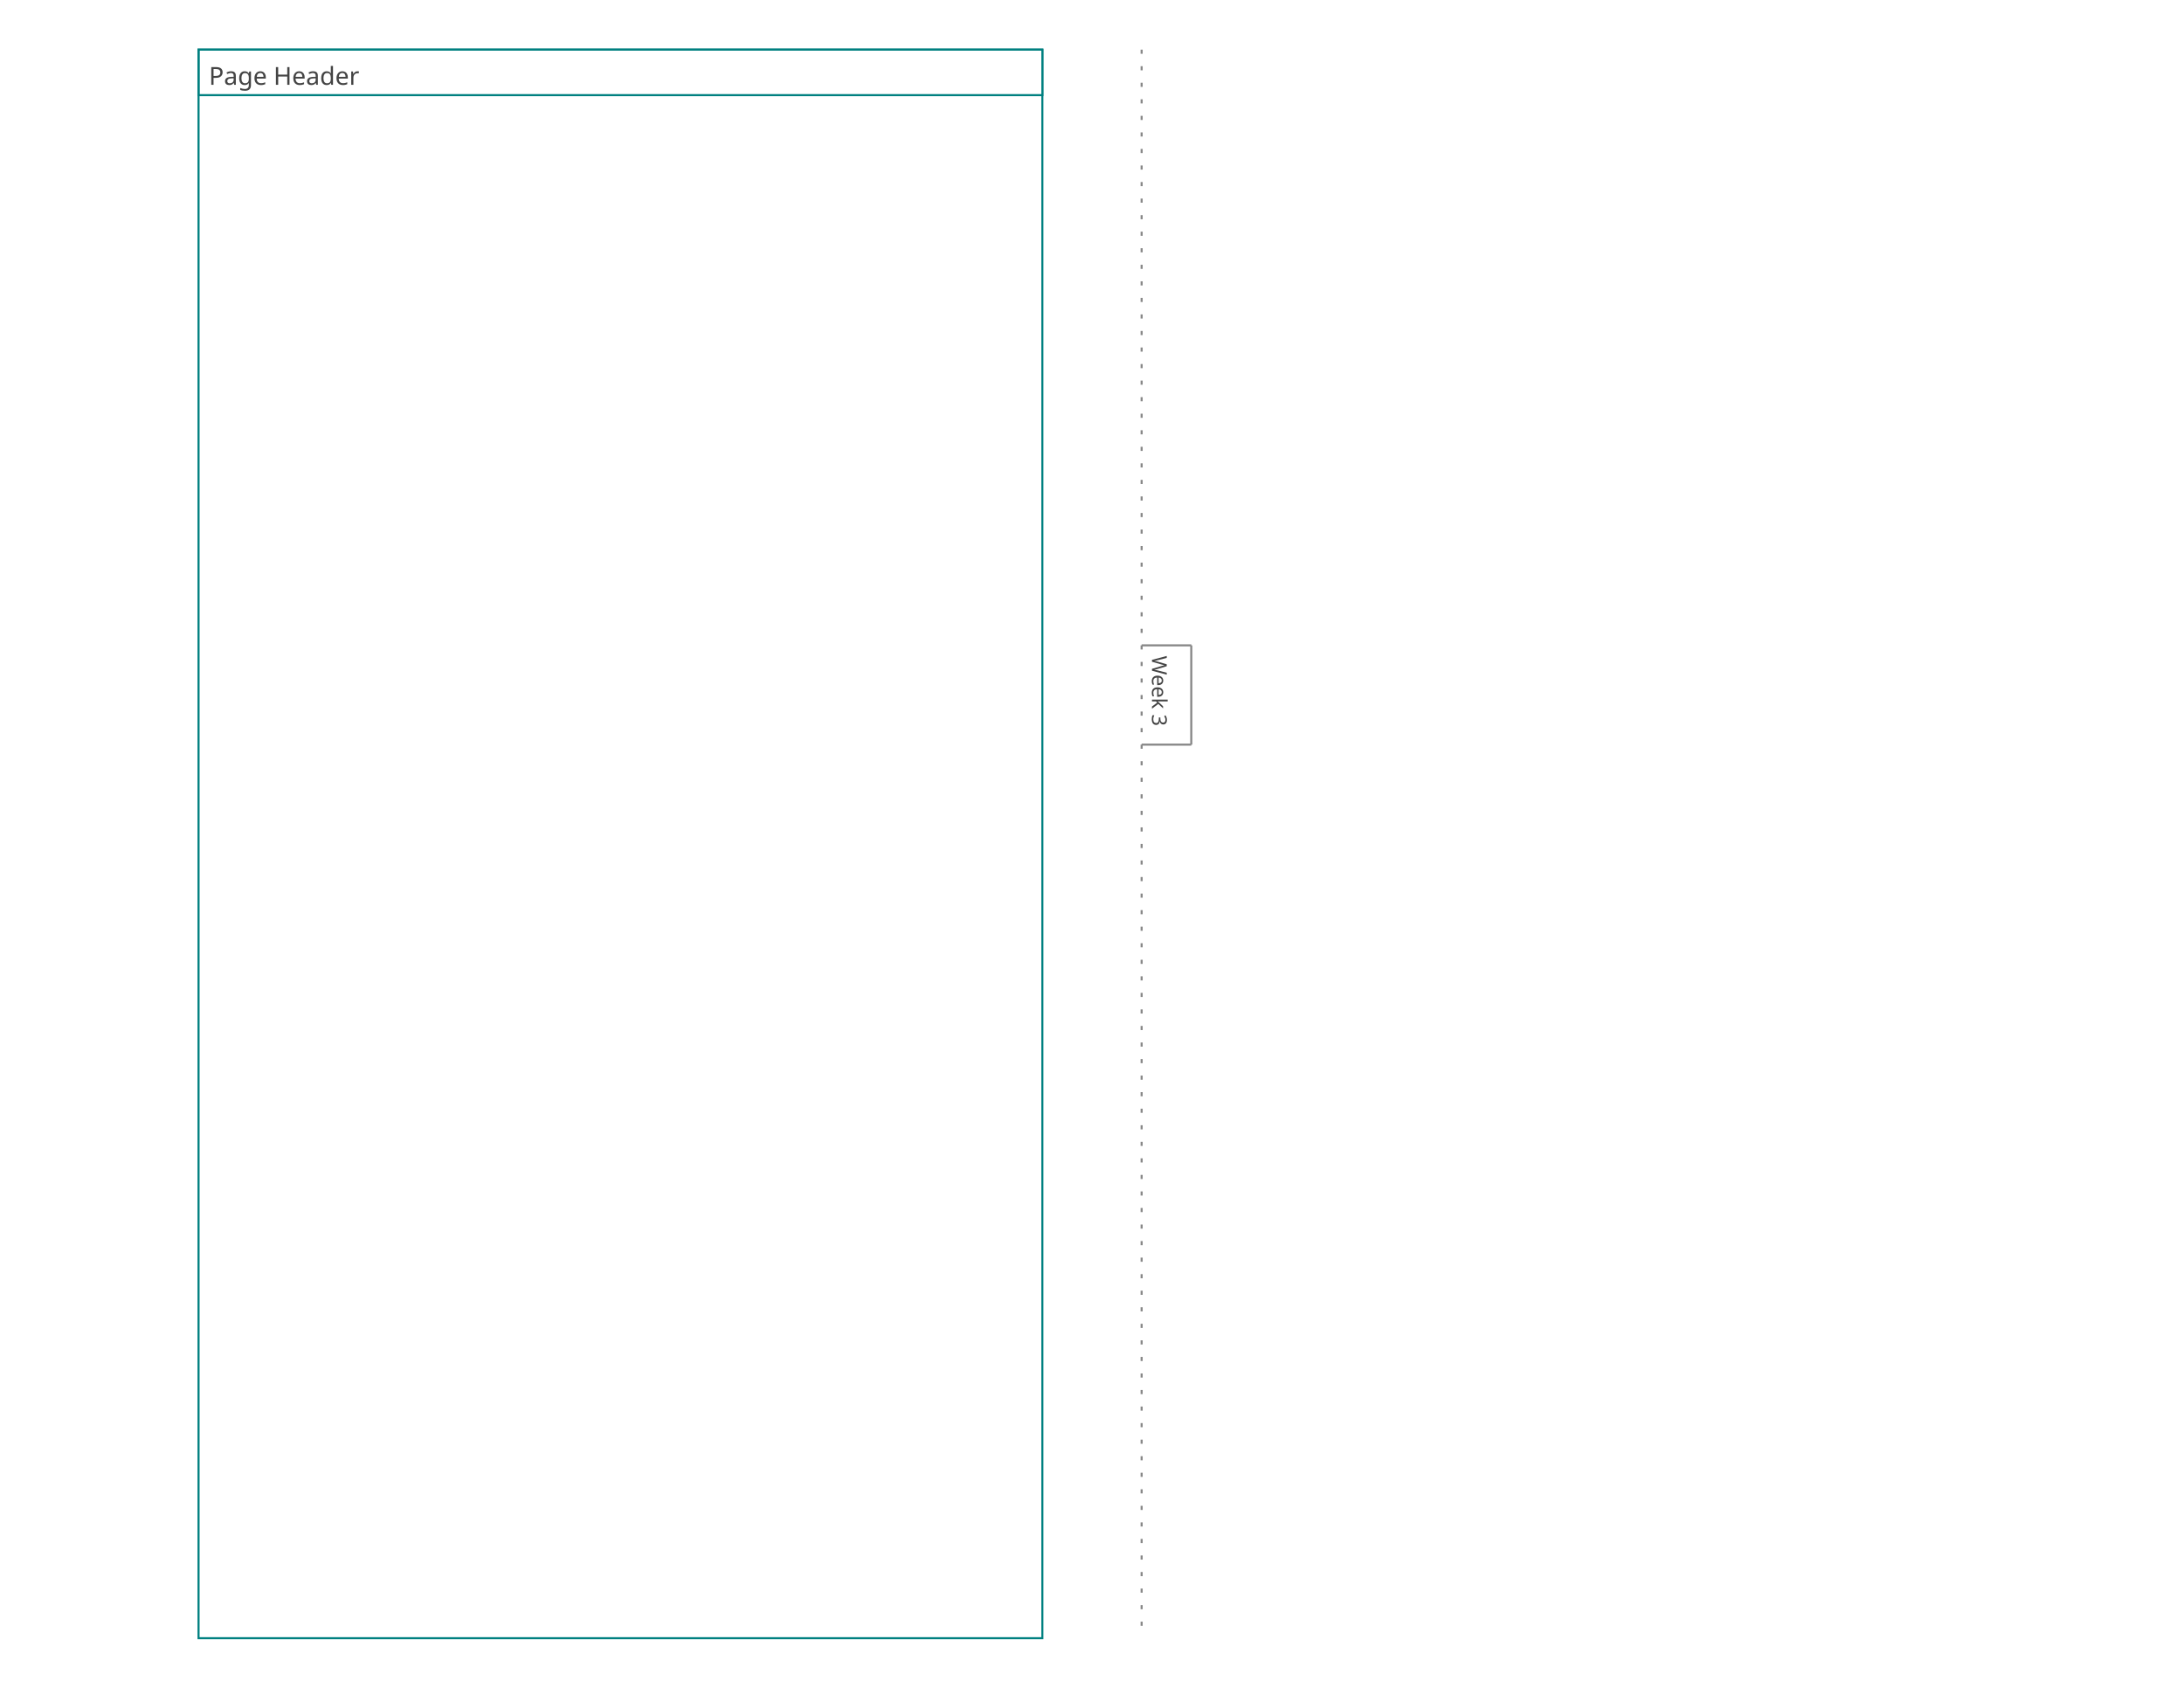
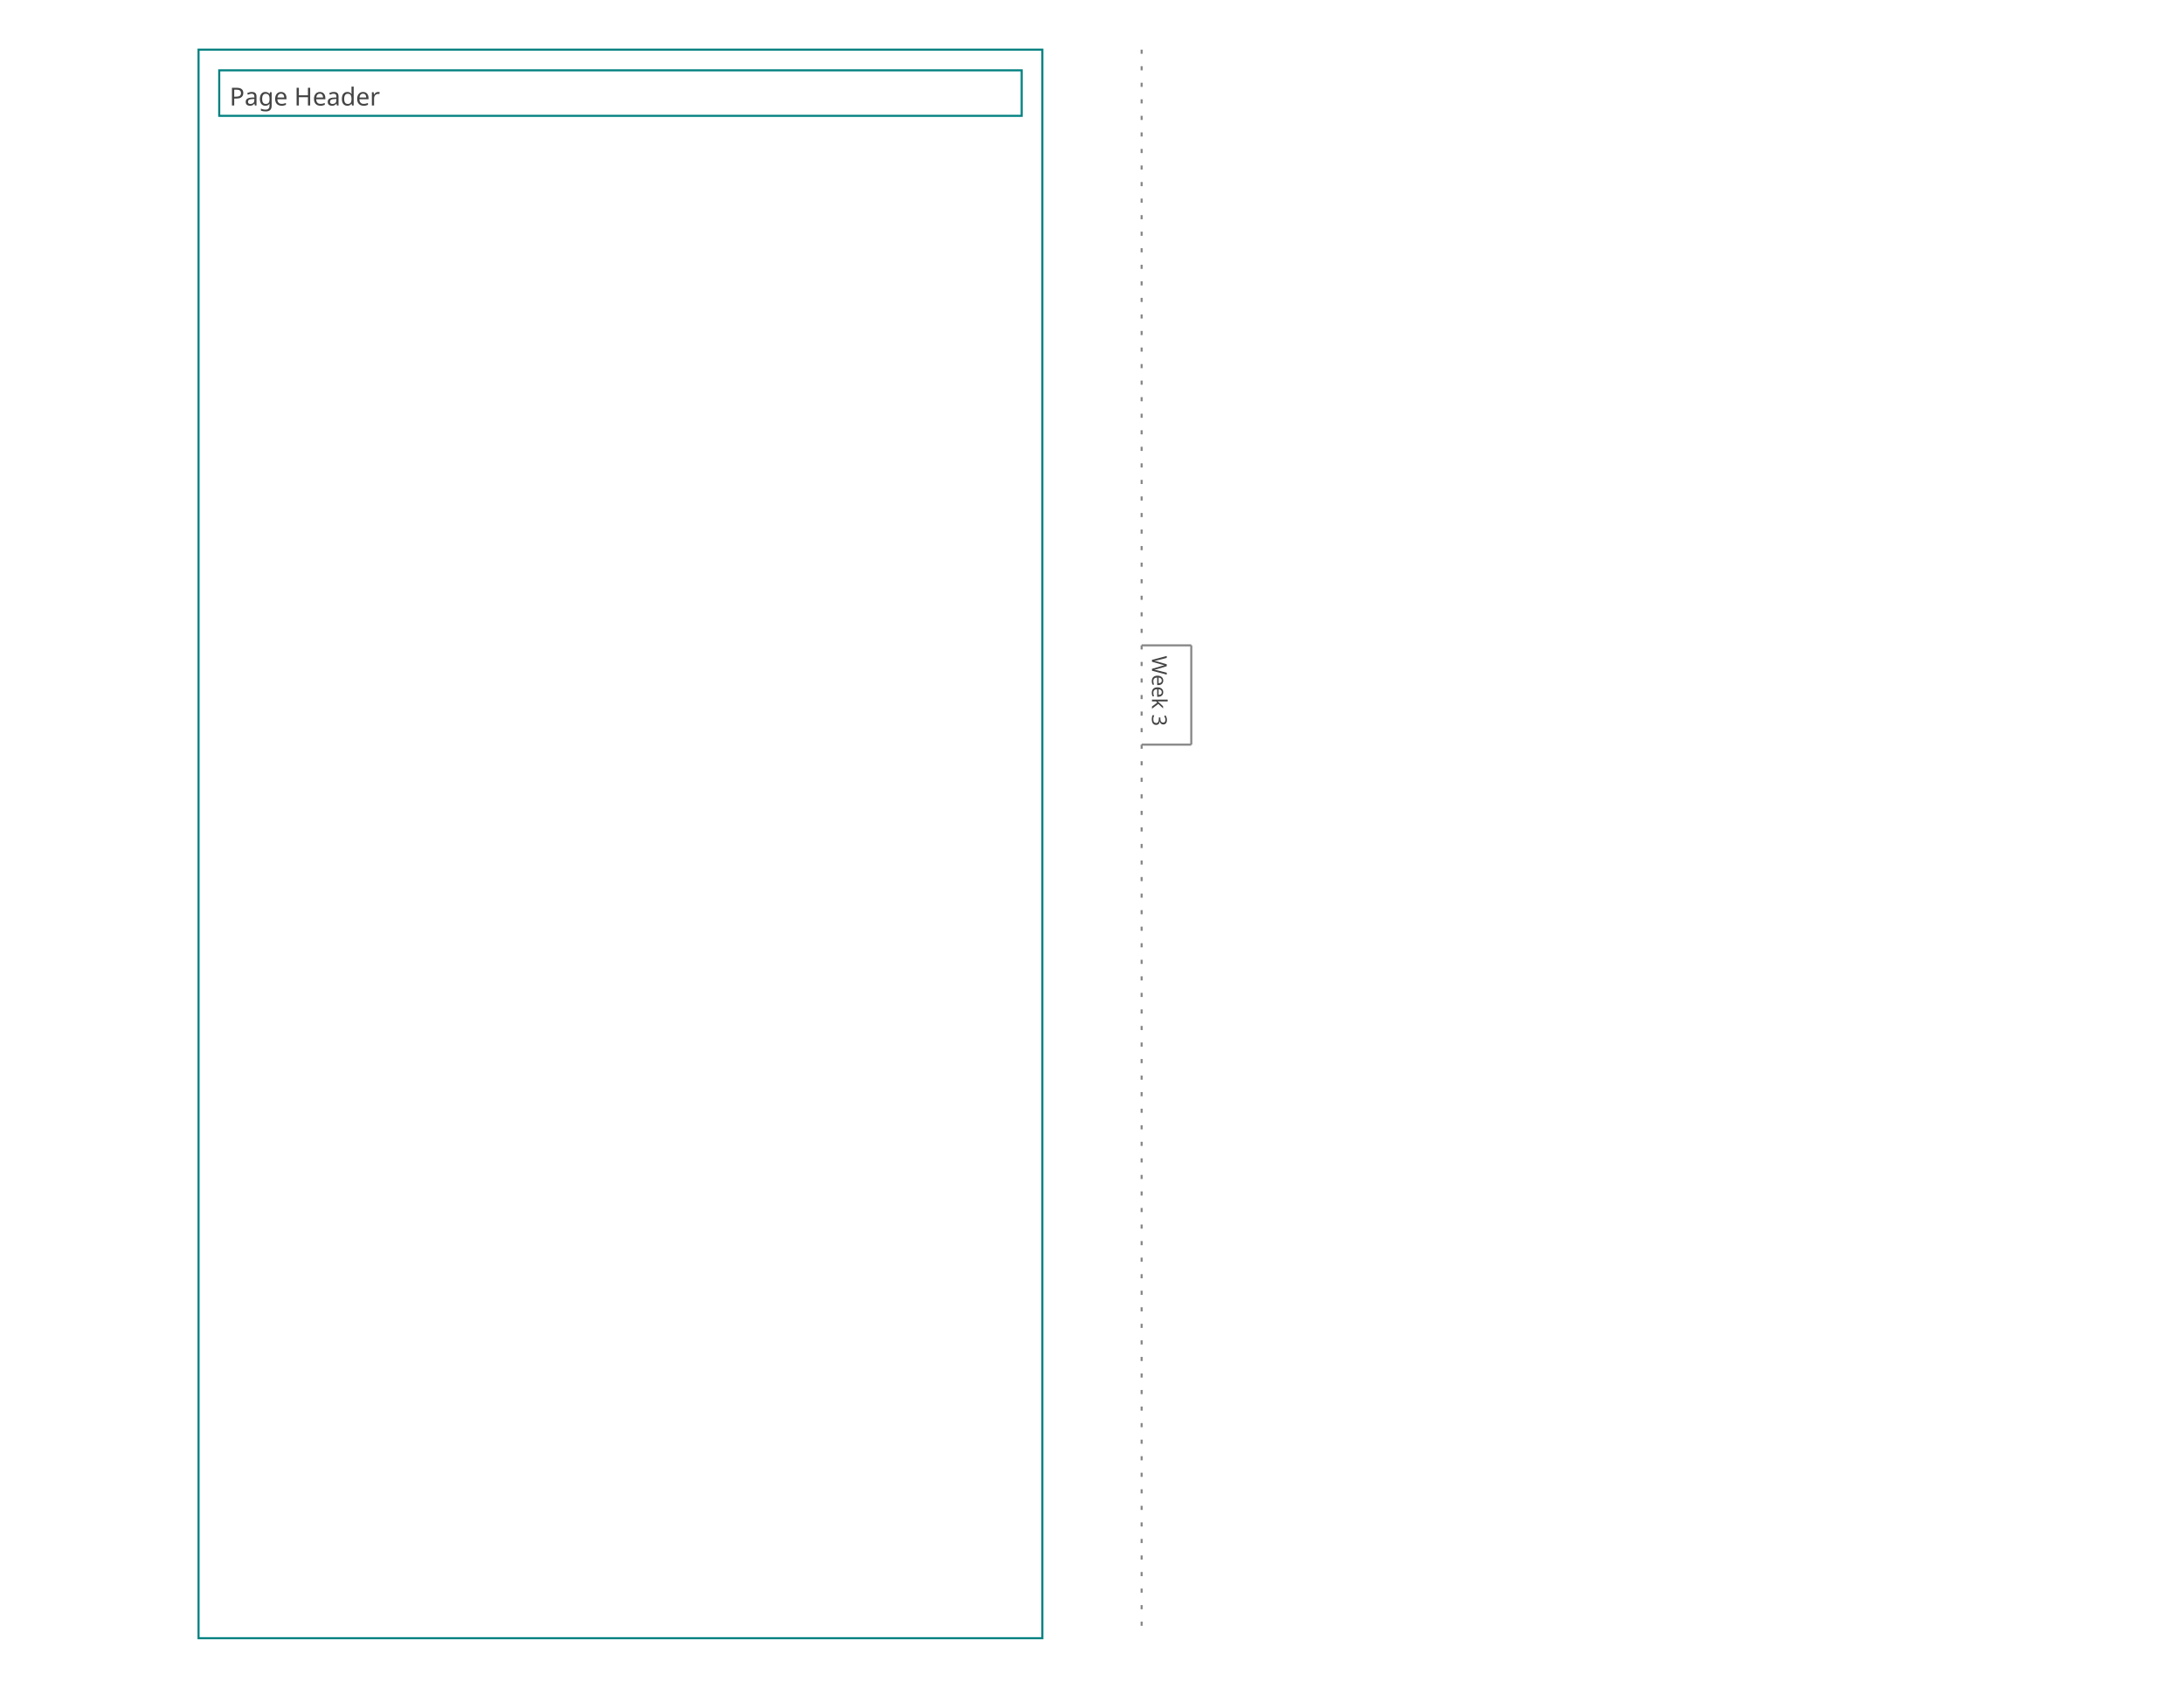
<svg xmlns="http://www.w3.org/2000/svg" baseProfile="tiny" height="816.0" version="1.2" width="1056">
  <defs />
  <g transform="translate(96, 24.0)">
    <rect fill="none" height="768.0" stroke="#008080" width="408.0" x="0" y="0" />
-     <g transform="translate(0, 0)">
-       <rect fill="none" height="22" stroke="#008080" stroke-width="1" width="408.0" x="0" y="0" />
+     <g transform="translate(10, 10)">
+       <rect fill="none" height="22" stroke="#008080" stroke-width="1" width="388.0" x="0" y="0" />
      <text alignment-baseline="text-after-edge" fill="#444444" font-family="Trebuchet MS" font-size="12" text-anchor="start" transform="translate(5,17)">Page Header</text>
    </g>
-     <g transform="translate(0, 22)" />
+     <g transform="translate(10, 32)" />
  </g>
  <g>
    <line stroke="#888888" x1="552.0" x2="576.0" y1="312.0" y2="312.0" />
    <line stroke="#888888" x1="576.0" x2="576.0" y1="312.0" y2="360.0" />
    <line stroke="#888888" x1="576.0" x2="552.0" y1="360.0" y2="360.0" />
  </g>
  <text alignment-baseline="text-after-edge" fill="#444444" font-family="Trebuchet MS" font-size="10" text-anchor="start" transform="rotate(90,557.0,317.0)" x="557.0" y="317.0">Week 3</text>
  <line stroke="#888888" stroke-dasharray="2,6" x1="552.0" x2="552.0" y1="24.0" y2="788.0" />
</svg>
